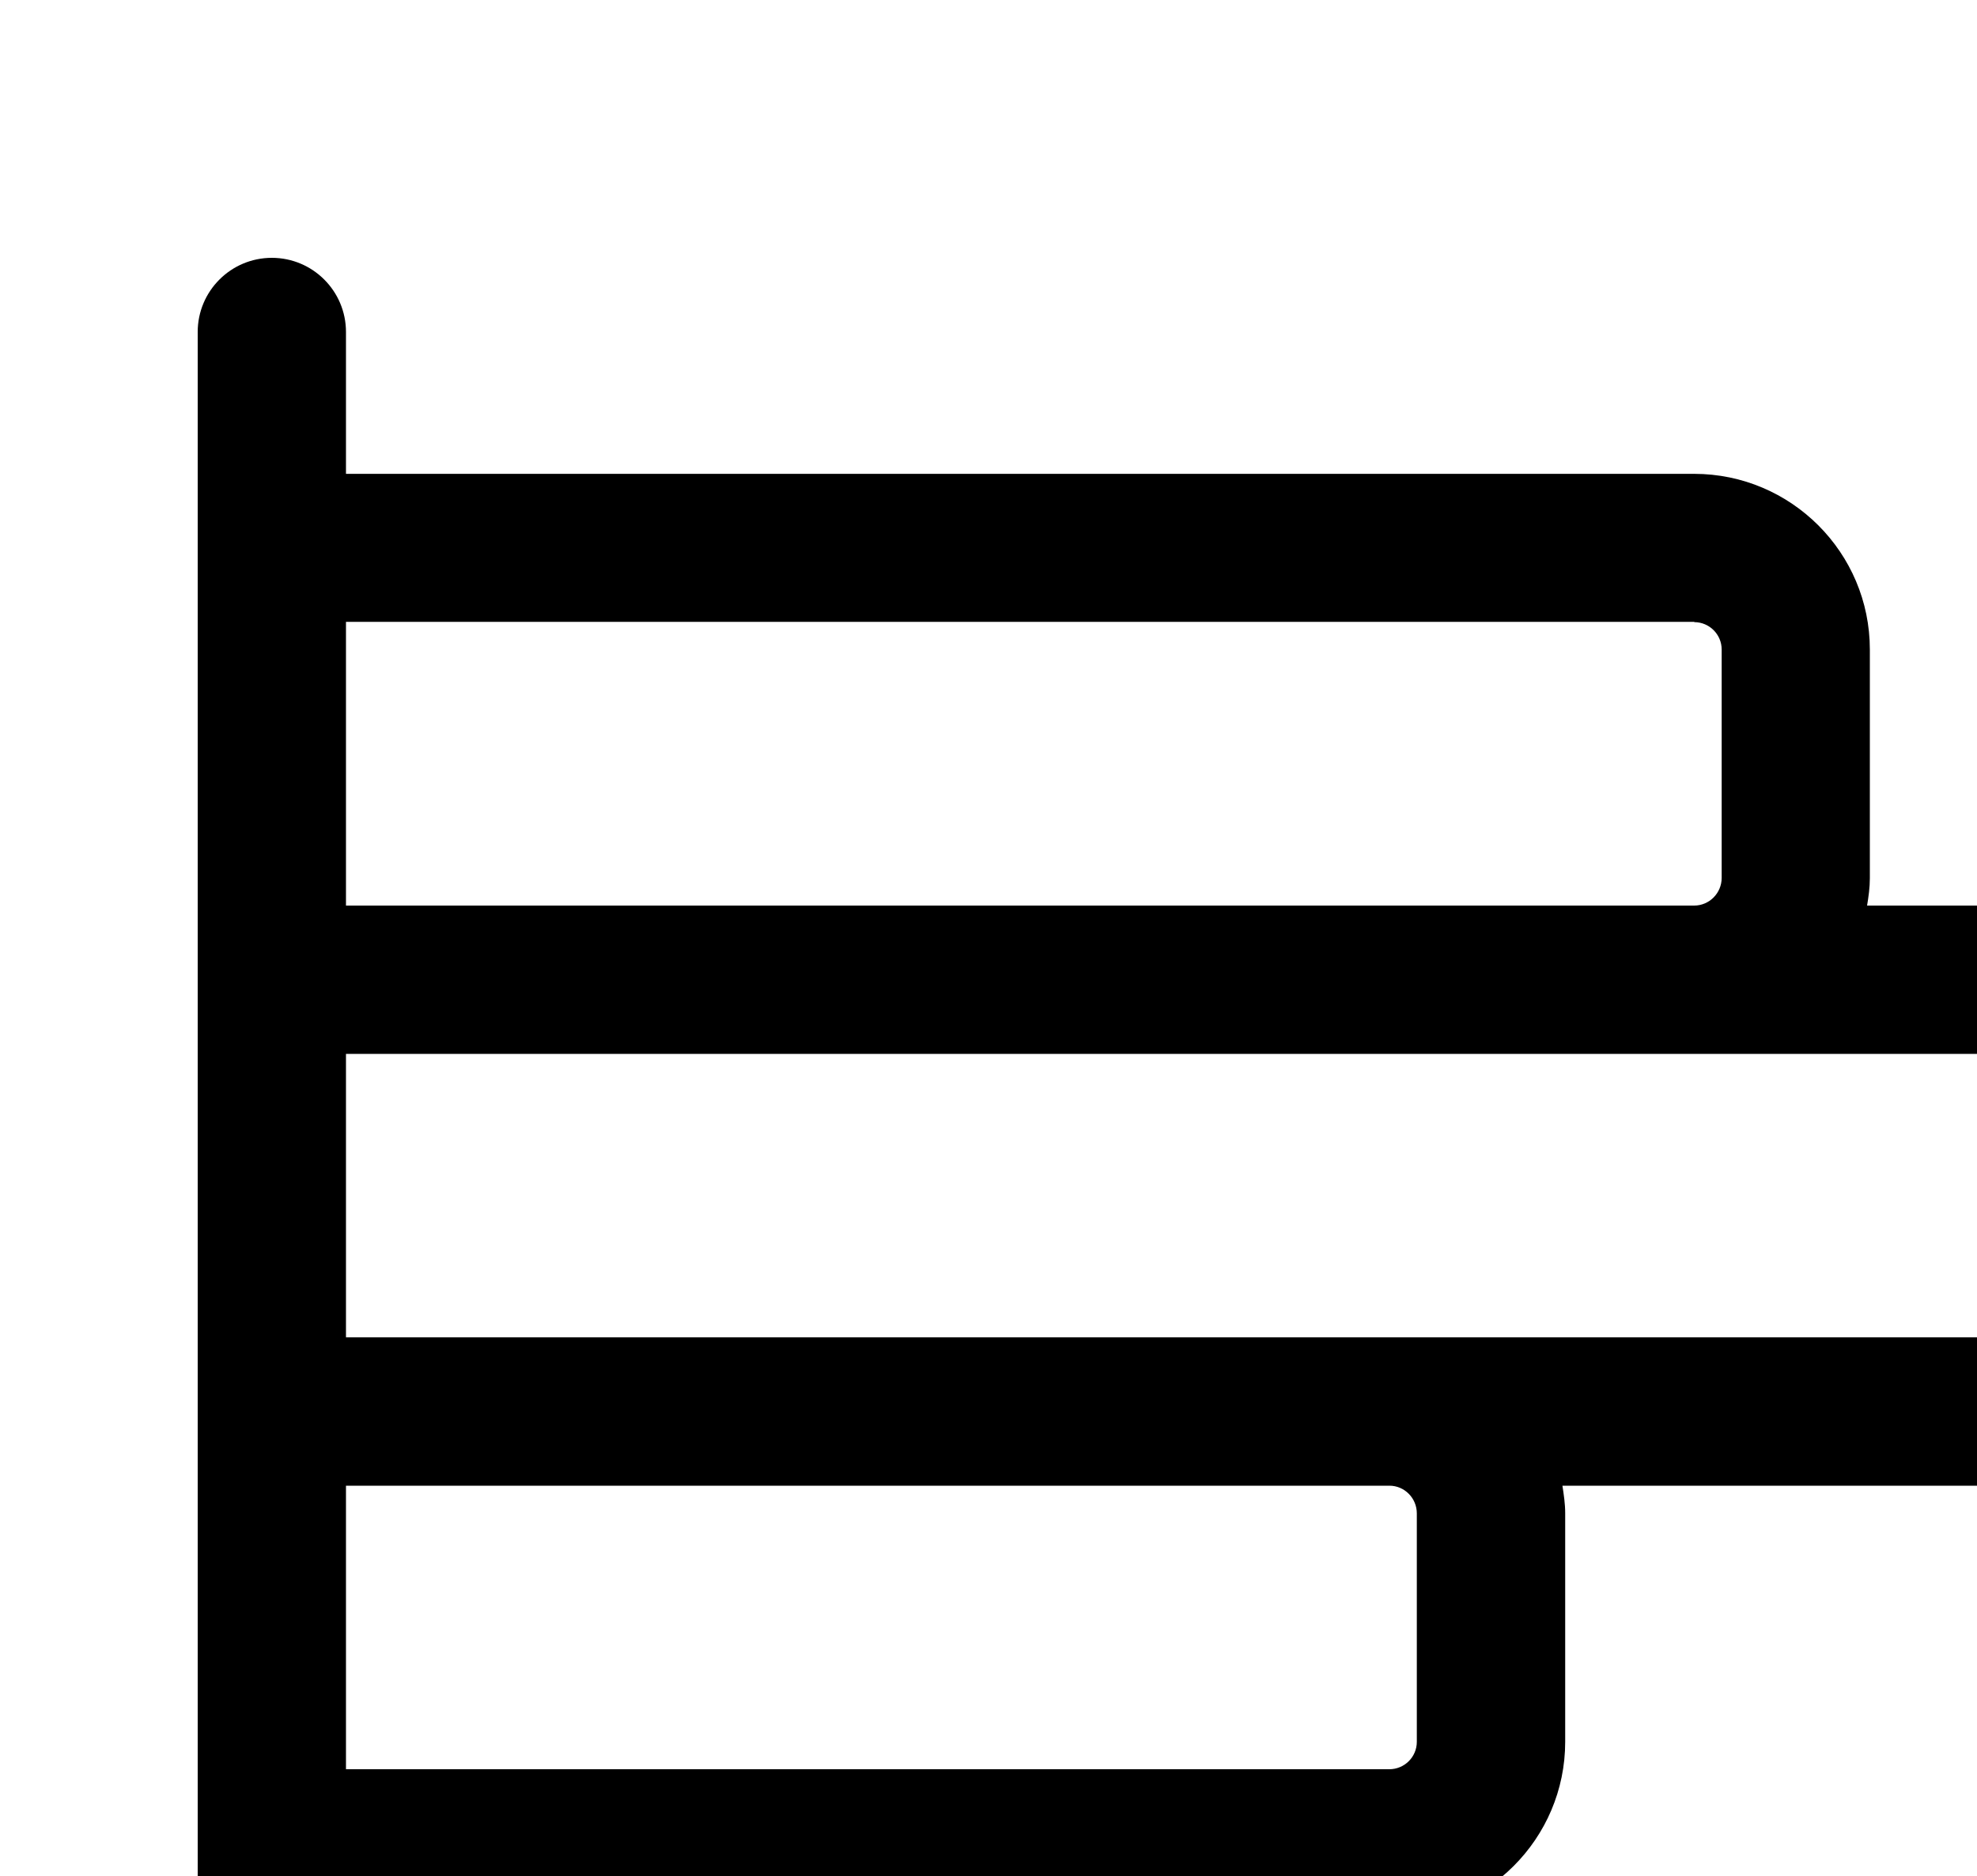
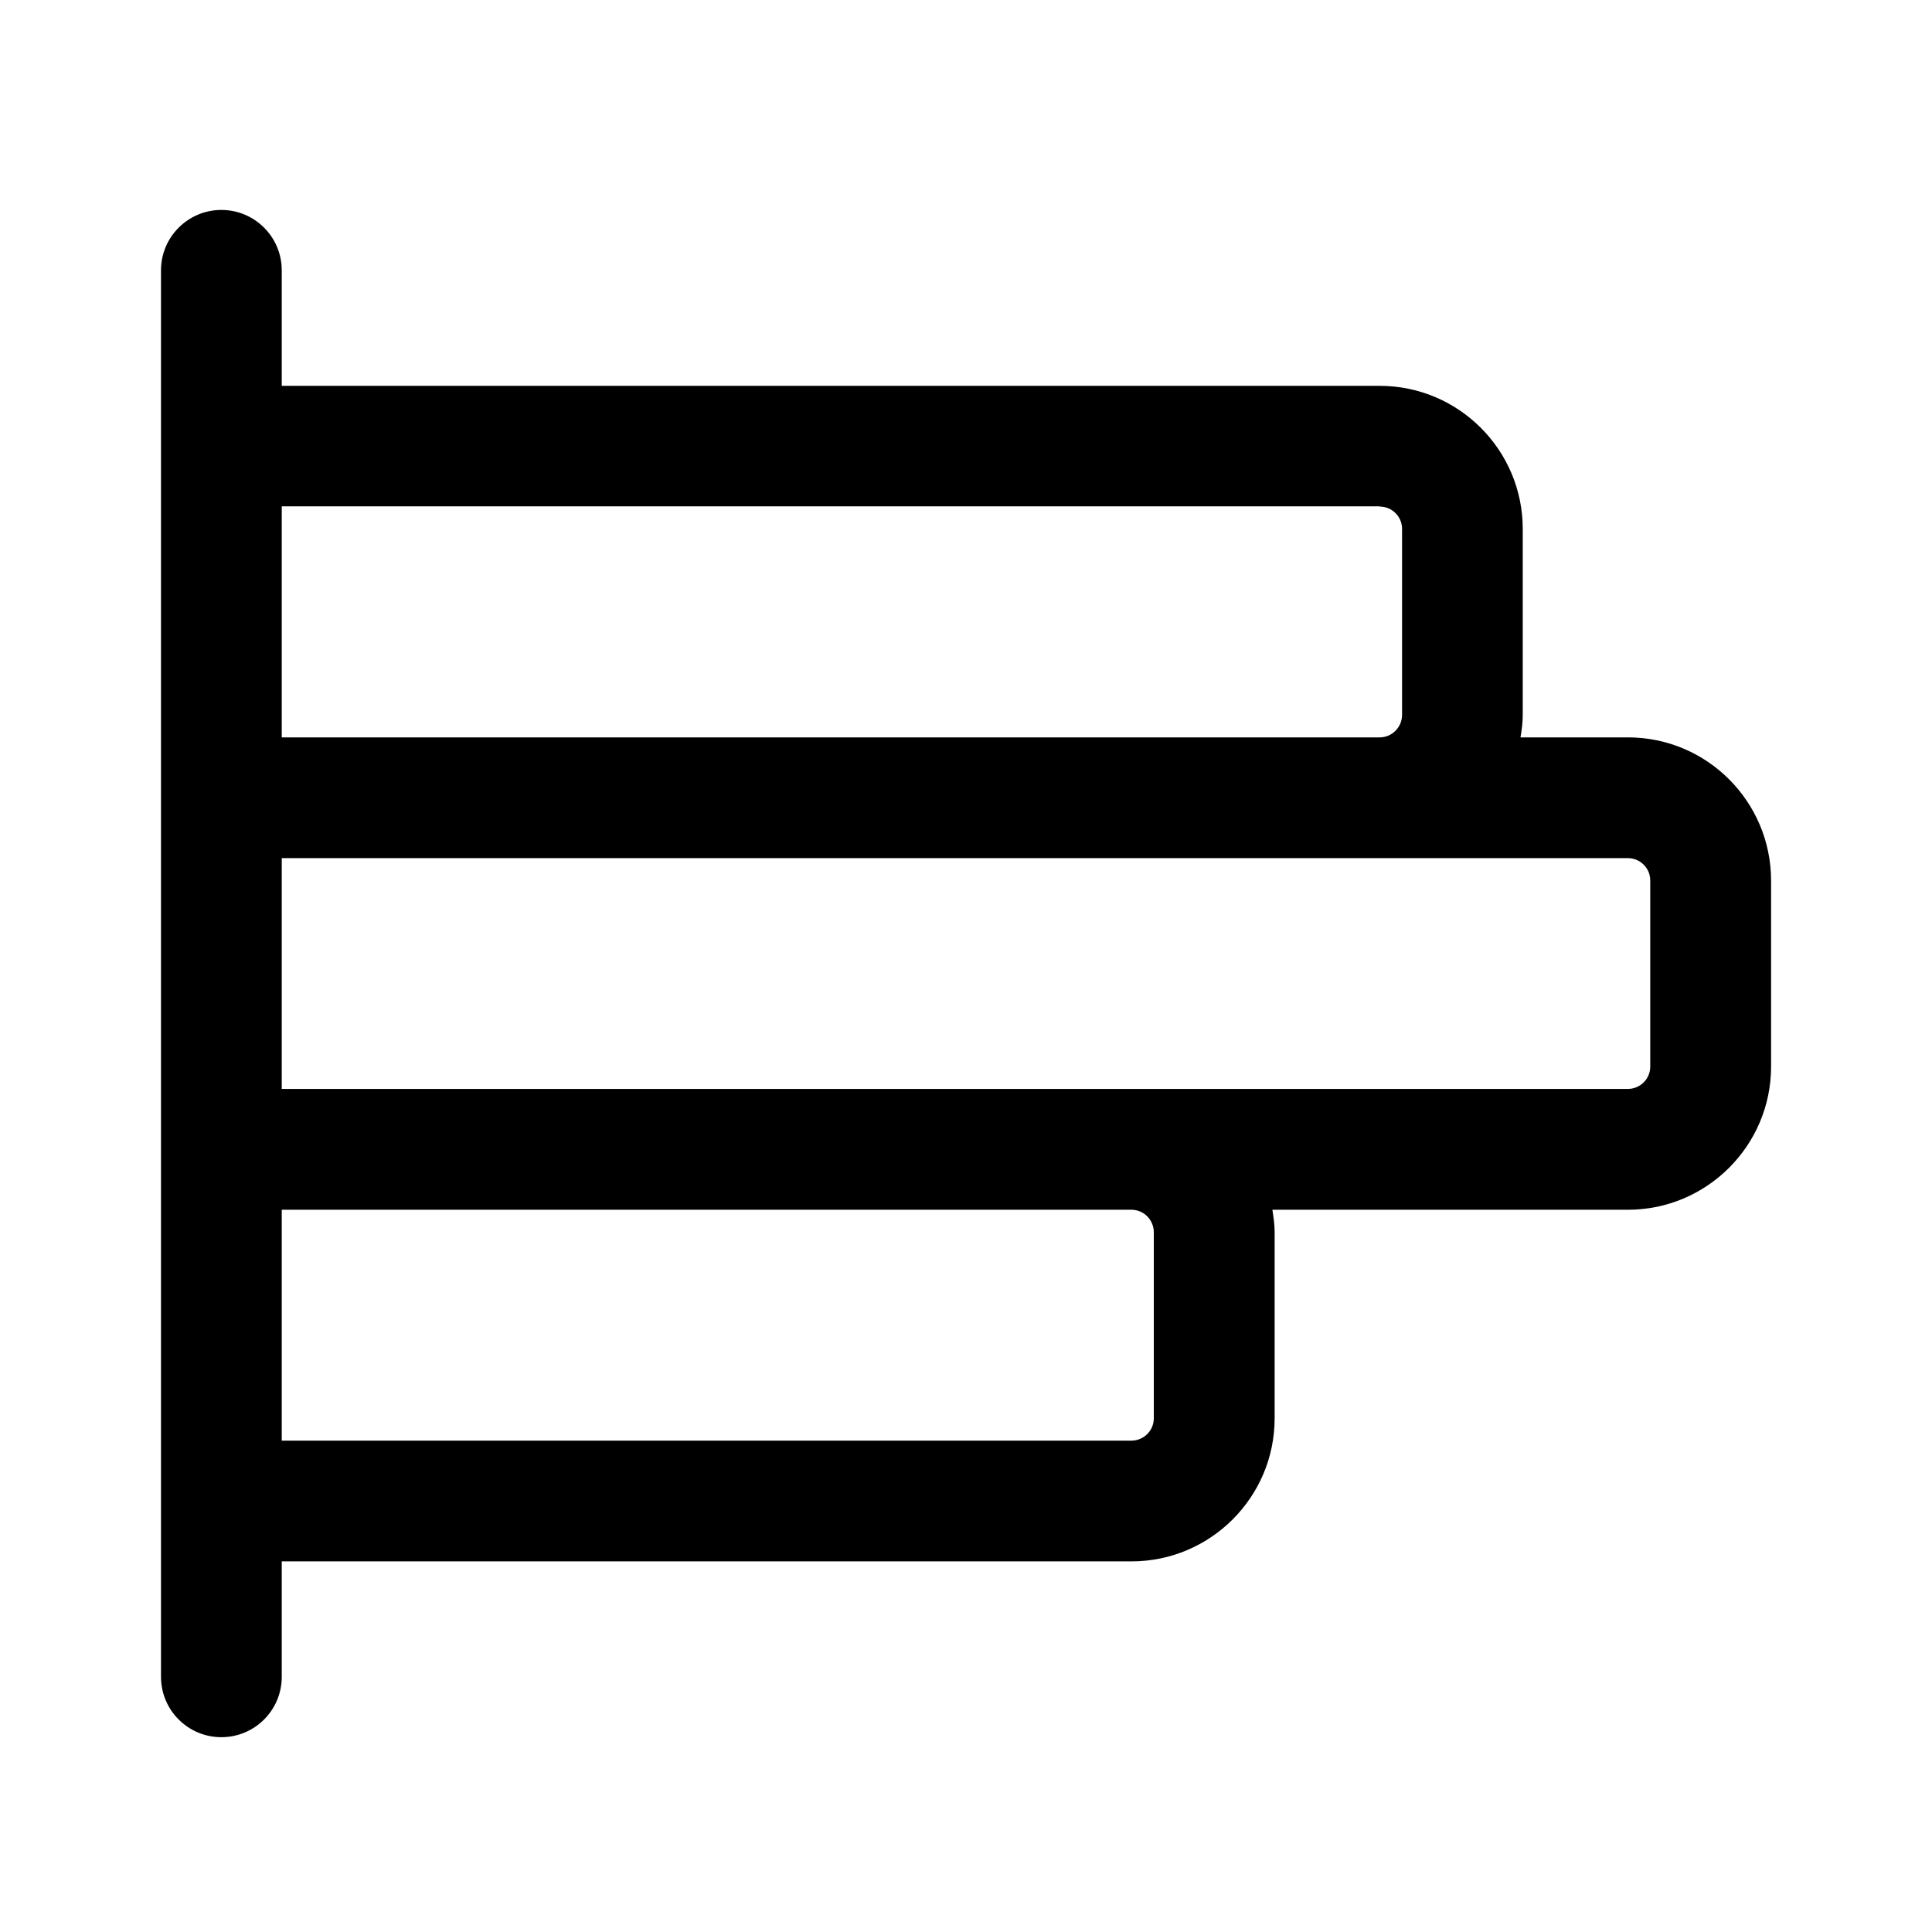
- <svg>
+ <svg viewBox="0 0 24 24">
  <g>
    <path d="M20.222 9.16h-1.334c.015-.09.028-.182.028-.277V6.57c0-.98-.797-1.777-1.778-1.777H3.5V3.358c0-.414-.336-.75-.75-.75s-.75.336-.75.75V20.83c0 .415.336.75.75.75s.75-.335.75-.75v-1.434h10.556c.98 0 1.778-.797 1.778-1.777v-2.313c0-.095-.014-.187-.028-.278h4.417c.98 0 1.778-.798 1.778-1.778v-2.31c0-.983-.797-1.78-1.778-1.78zM17.14 6.293c.152 0 .277.124.277.277v2.31c0 .154-.125.28-.278.28H3.5V6.29h13.64zm-2.807 9.014v2.312c0 .153-.125.277-.278.277H3.5v-2.868h10.556c.153 0 .277.126.277.28zM20.5 13.25c0 .153-.125.277-.278.277H3.5V10.66h16.722c.153 0 .278.124.278.277v2.313z" />
  </g>
</svg>
